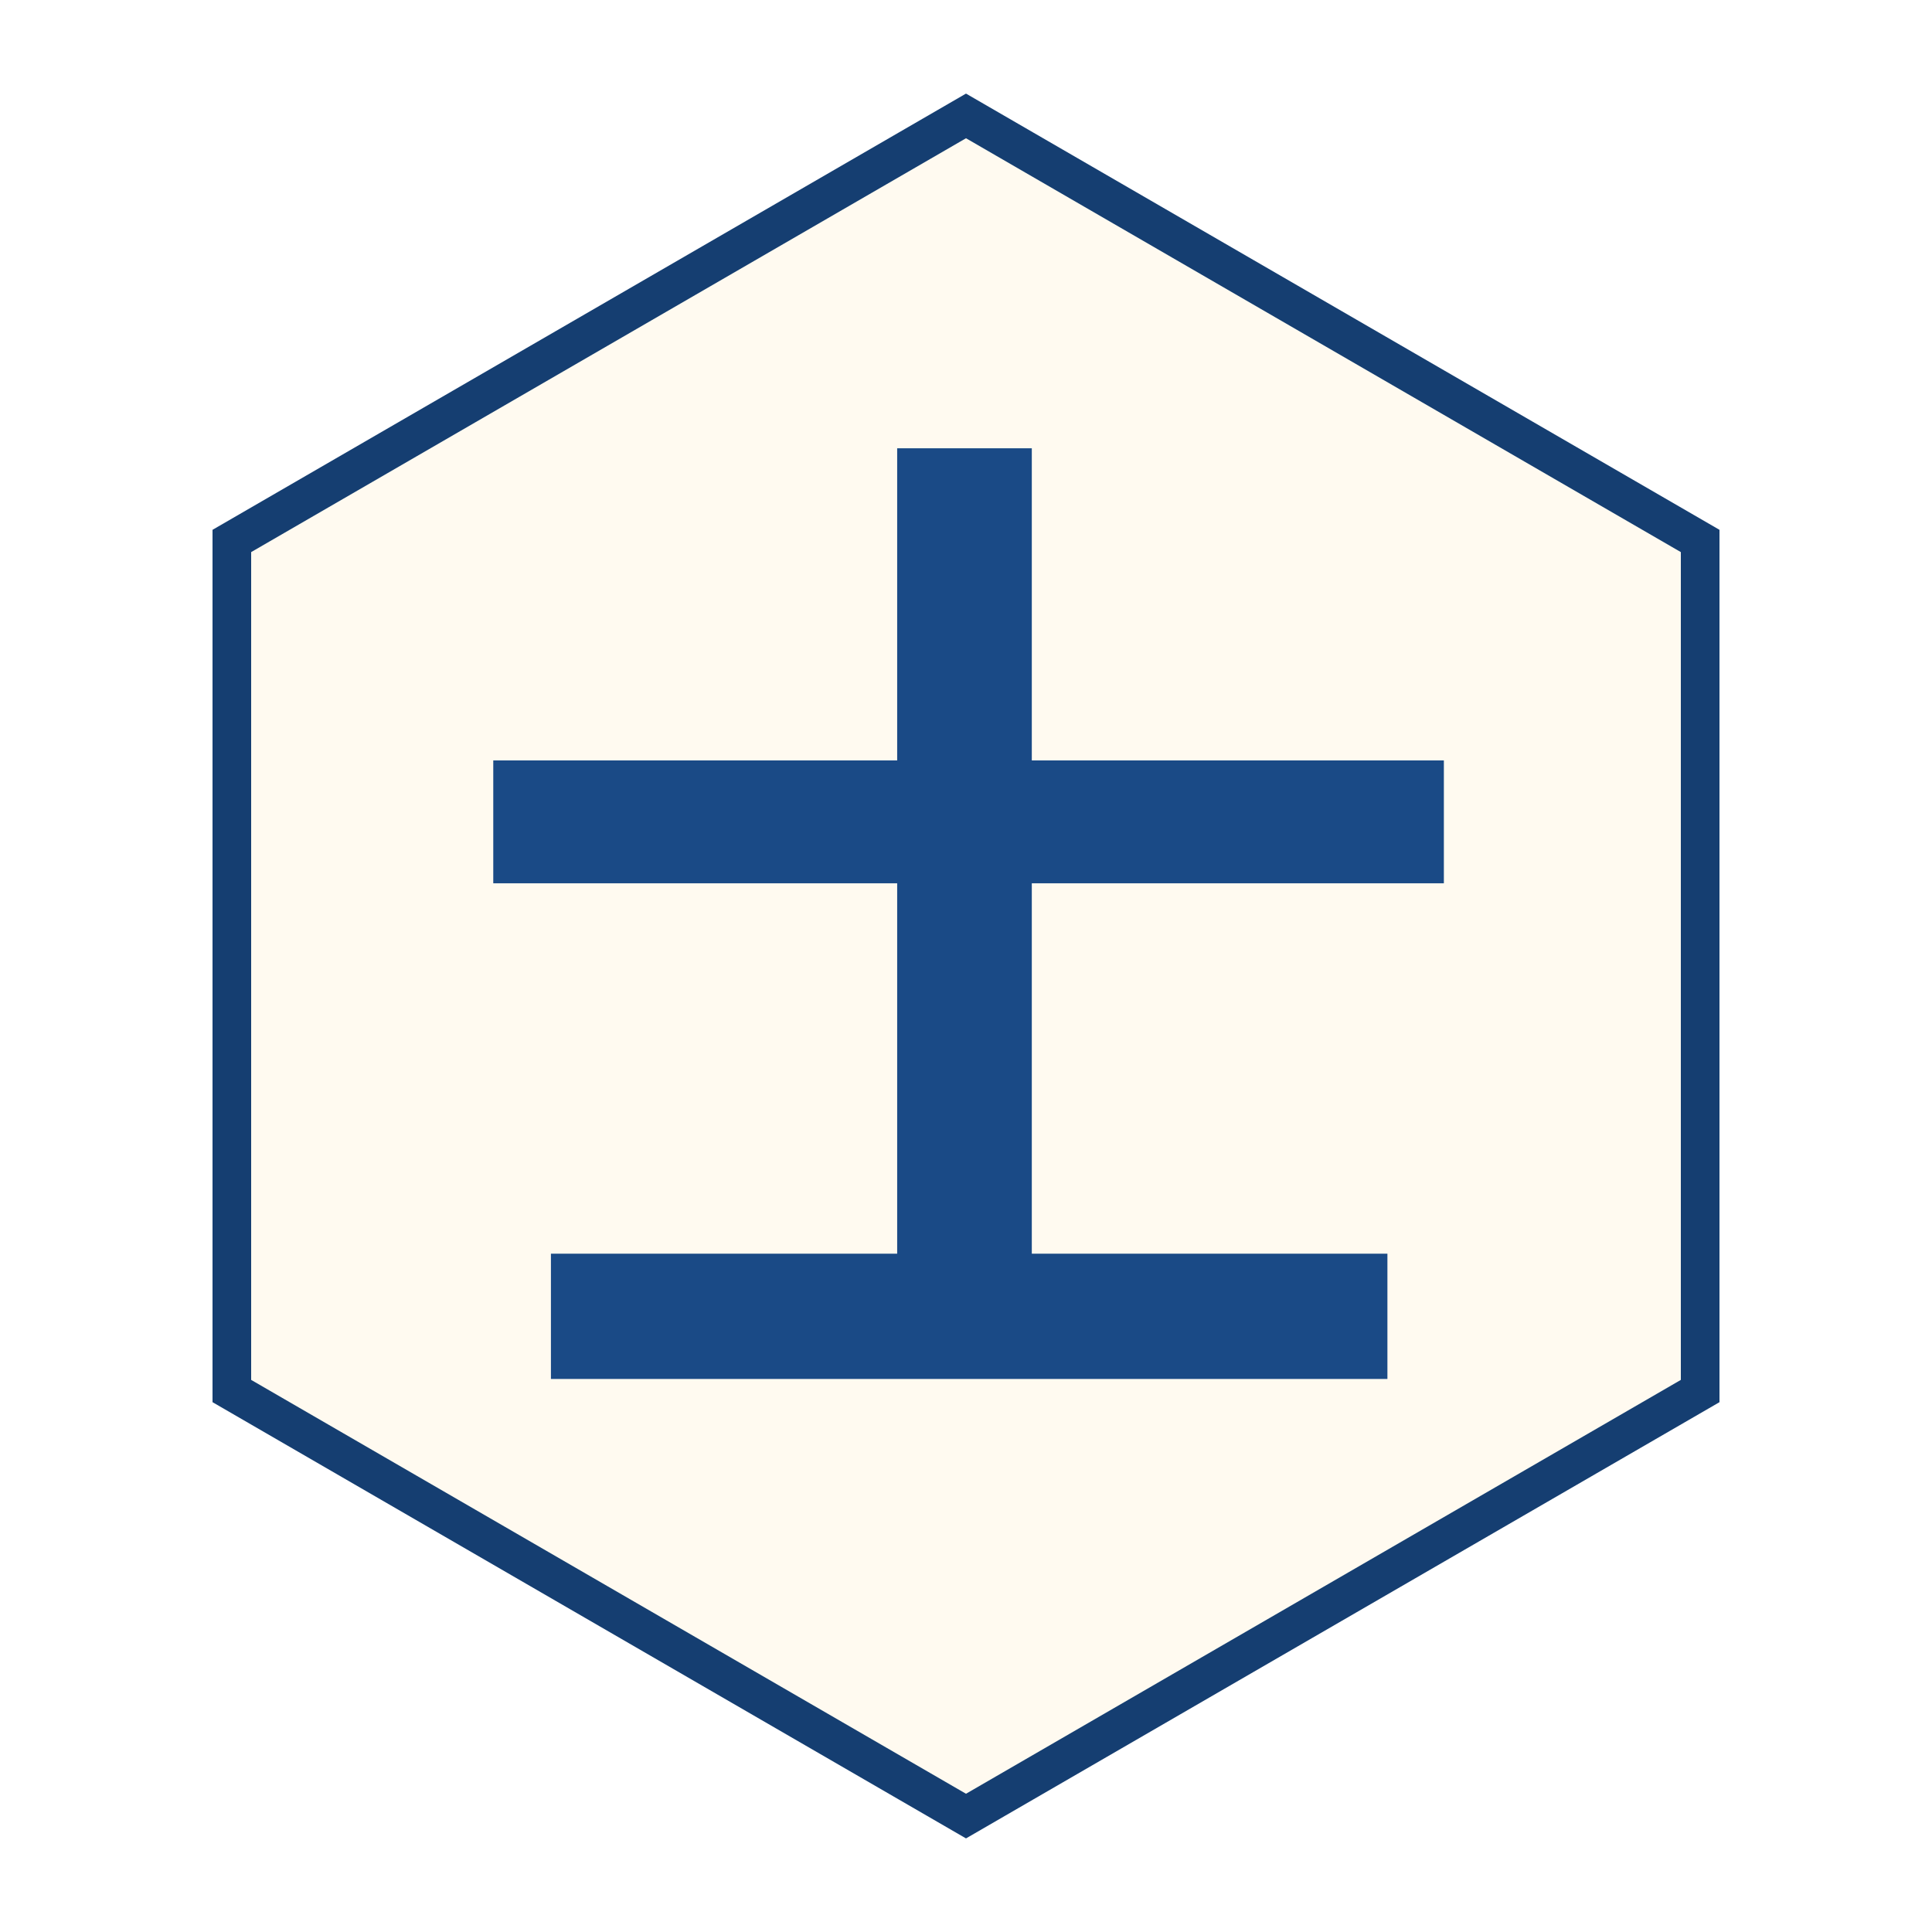
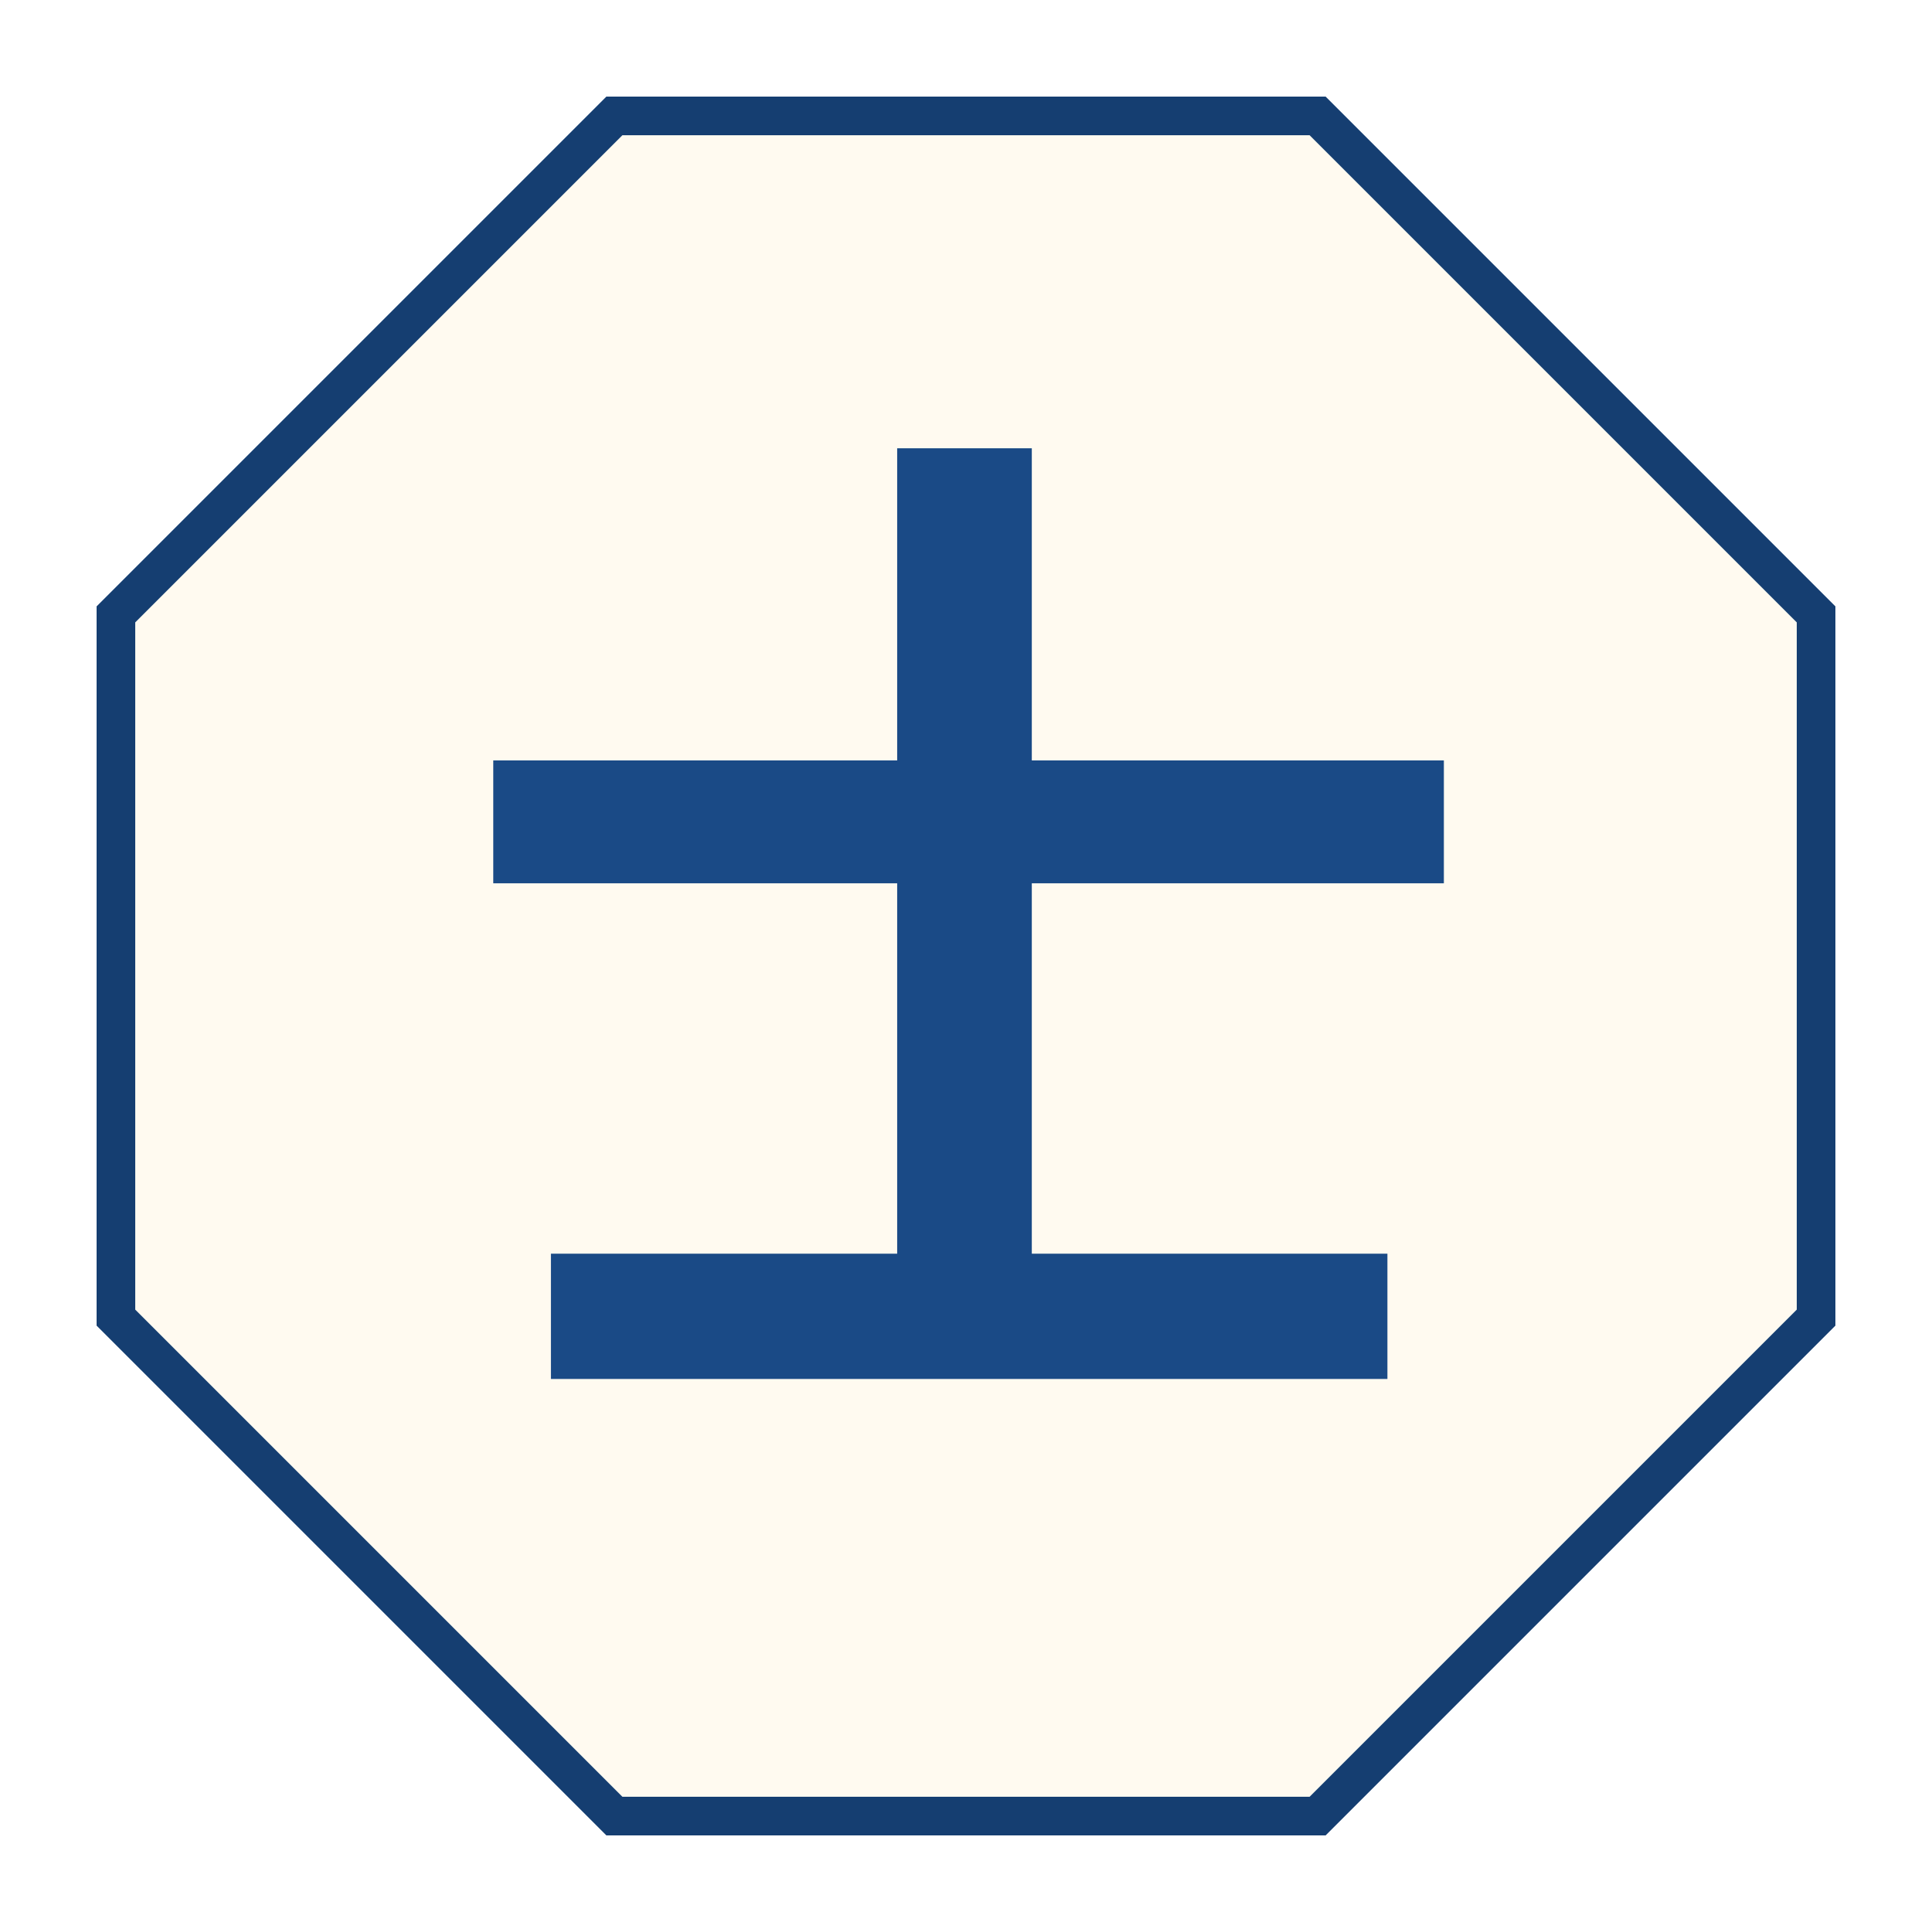
<svg xmlns="http://www.w3.org/2000/svg" viewBox="0 0 100 100" width="256" height="256">
-   <polygon points="50,6 88,28 88,72 50,94 12,72 12,28" fill="#fffaf0" stroke="#153e71" stroke-width="2" />
+   <polygon points="31.8,6 68.2,6 94,31.8 94,68.2 68.2,94 31.8,94 6,68.2 6,31.8" fill="#fffaf0" stroke="#153e71" stroke-width="2" />
  <text x="50" y="69" font-family="Noto Sans CJK KR, Noto Sans CJK SC, sans-serif" font-style="normal" font-weight="800" font-size="54" fill="#1a4a86" text-anchor="middle">士</text>
</svg>
